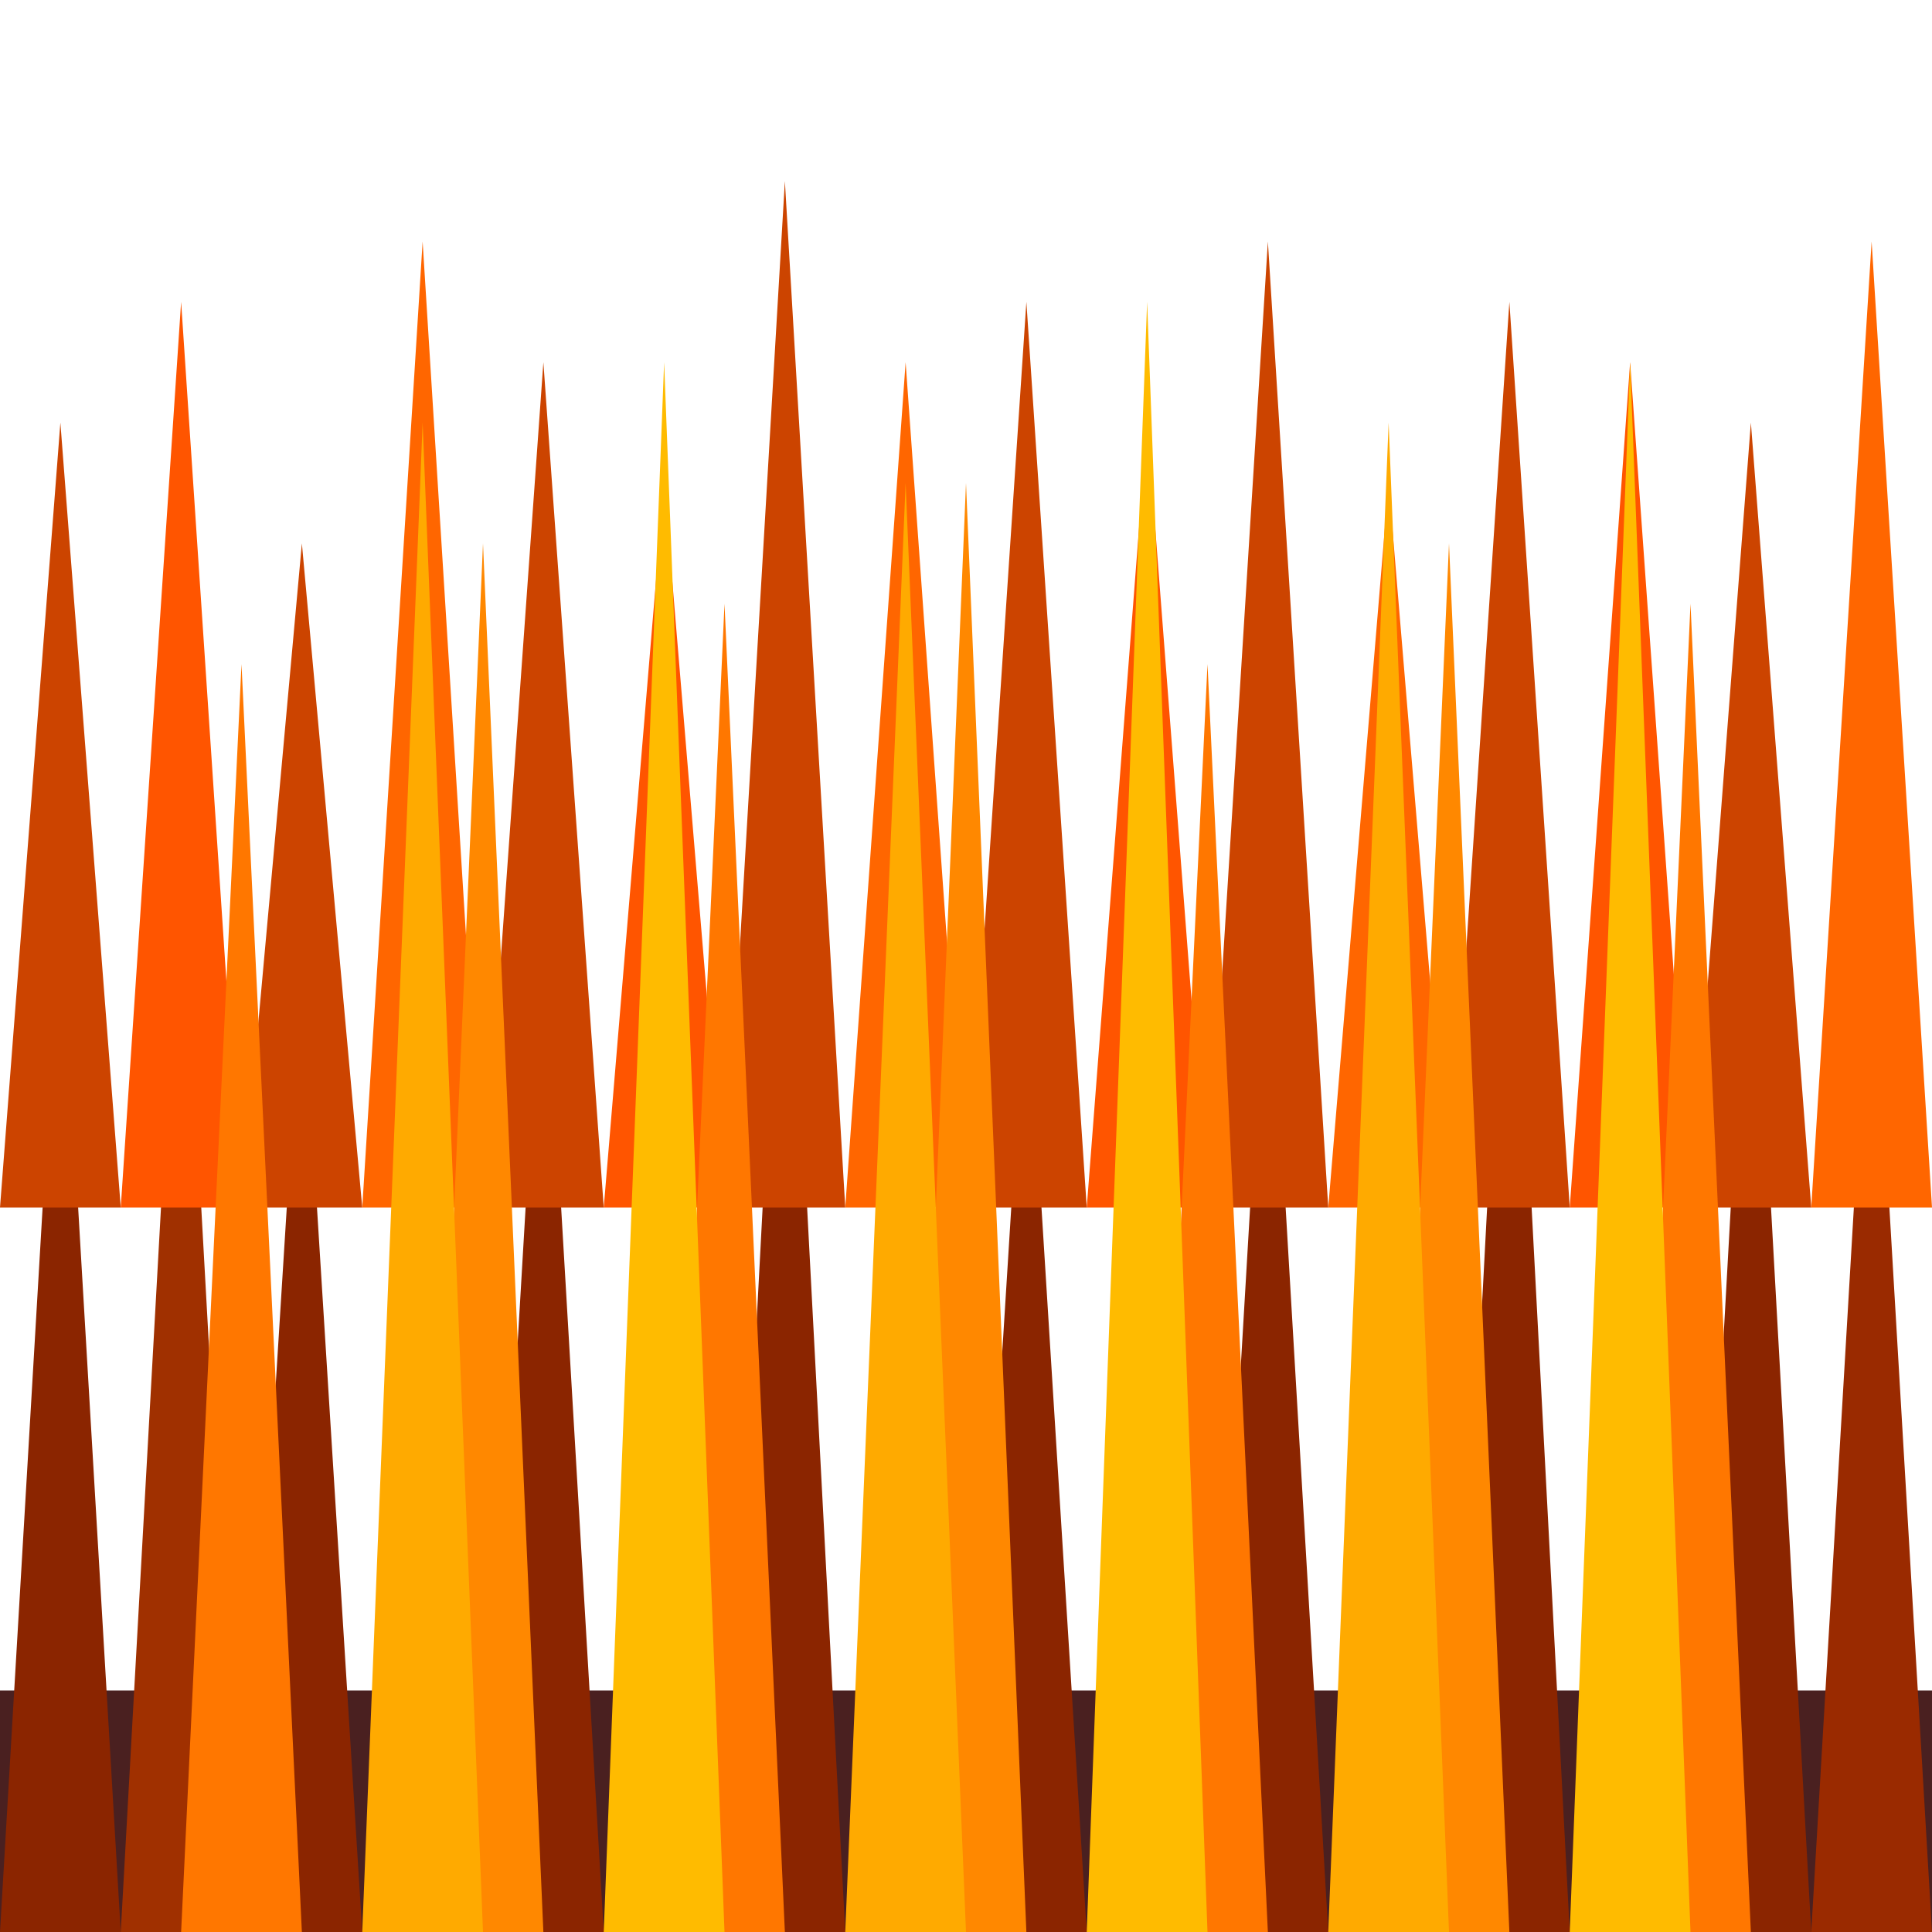
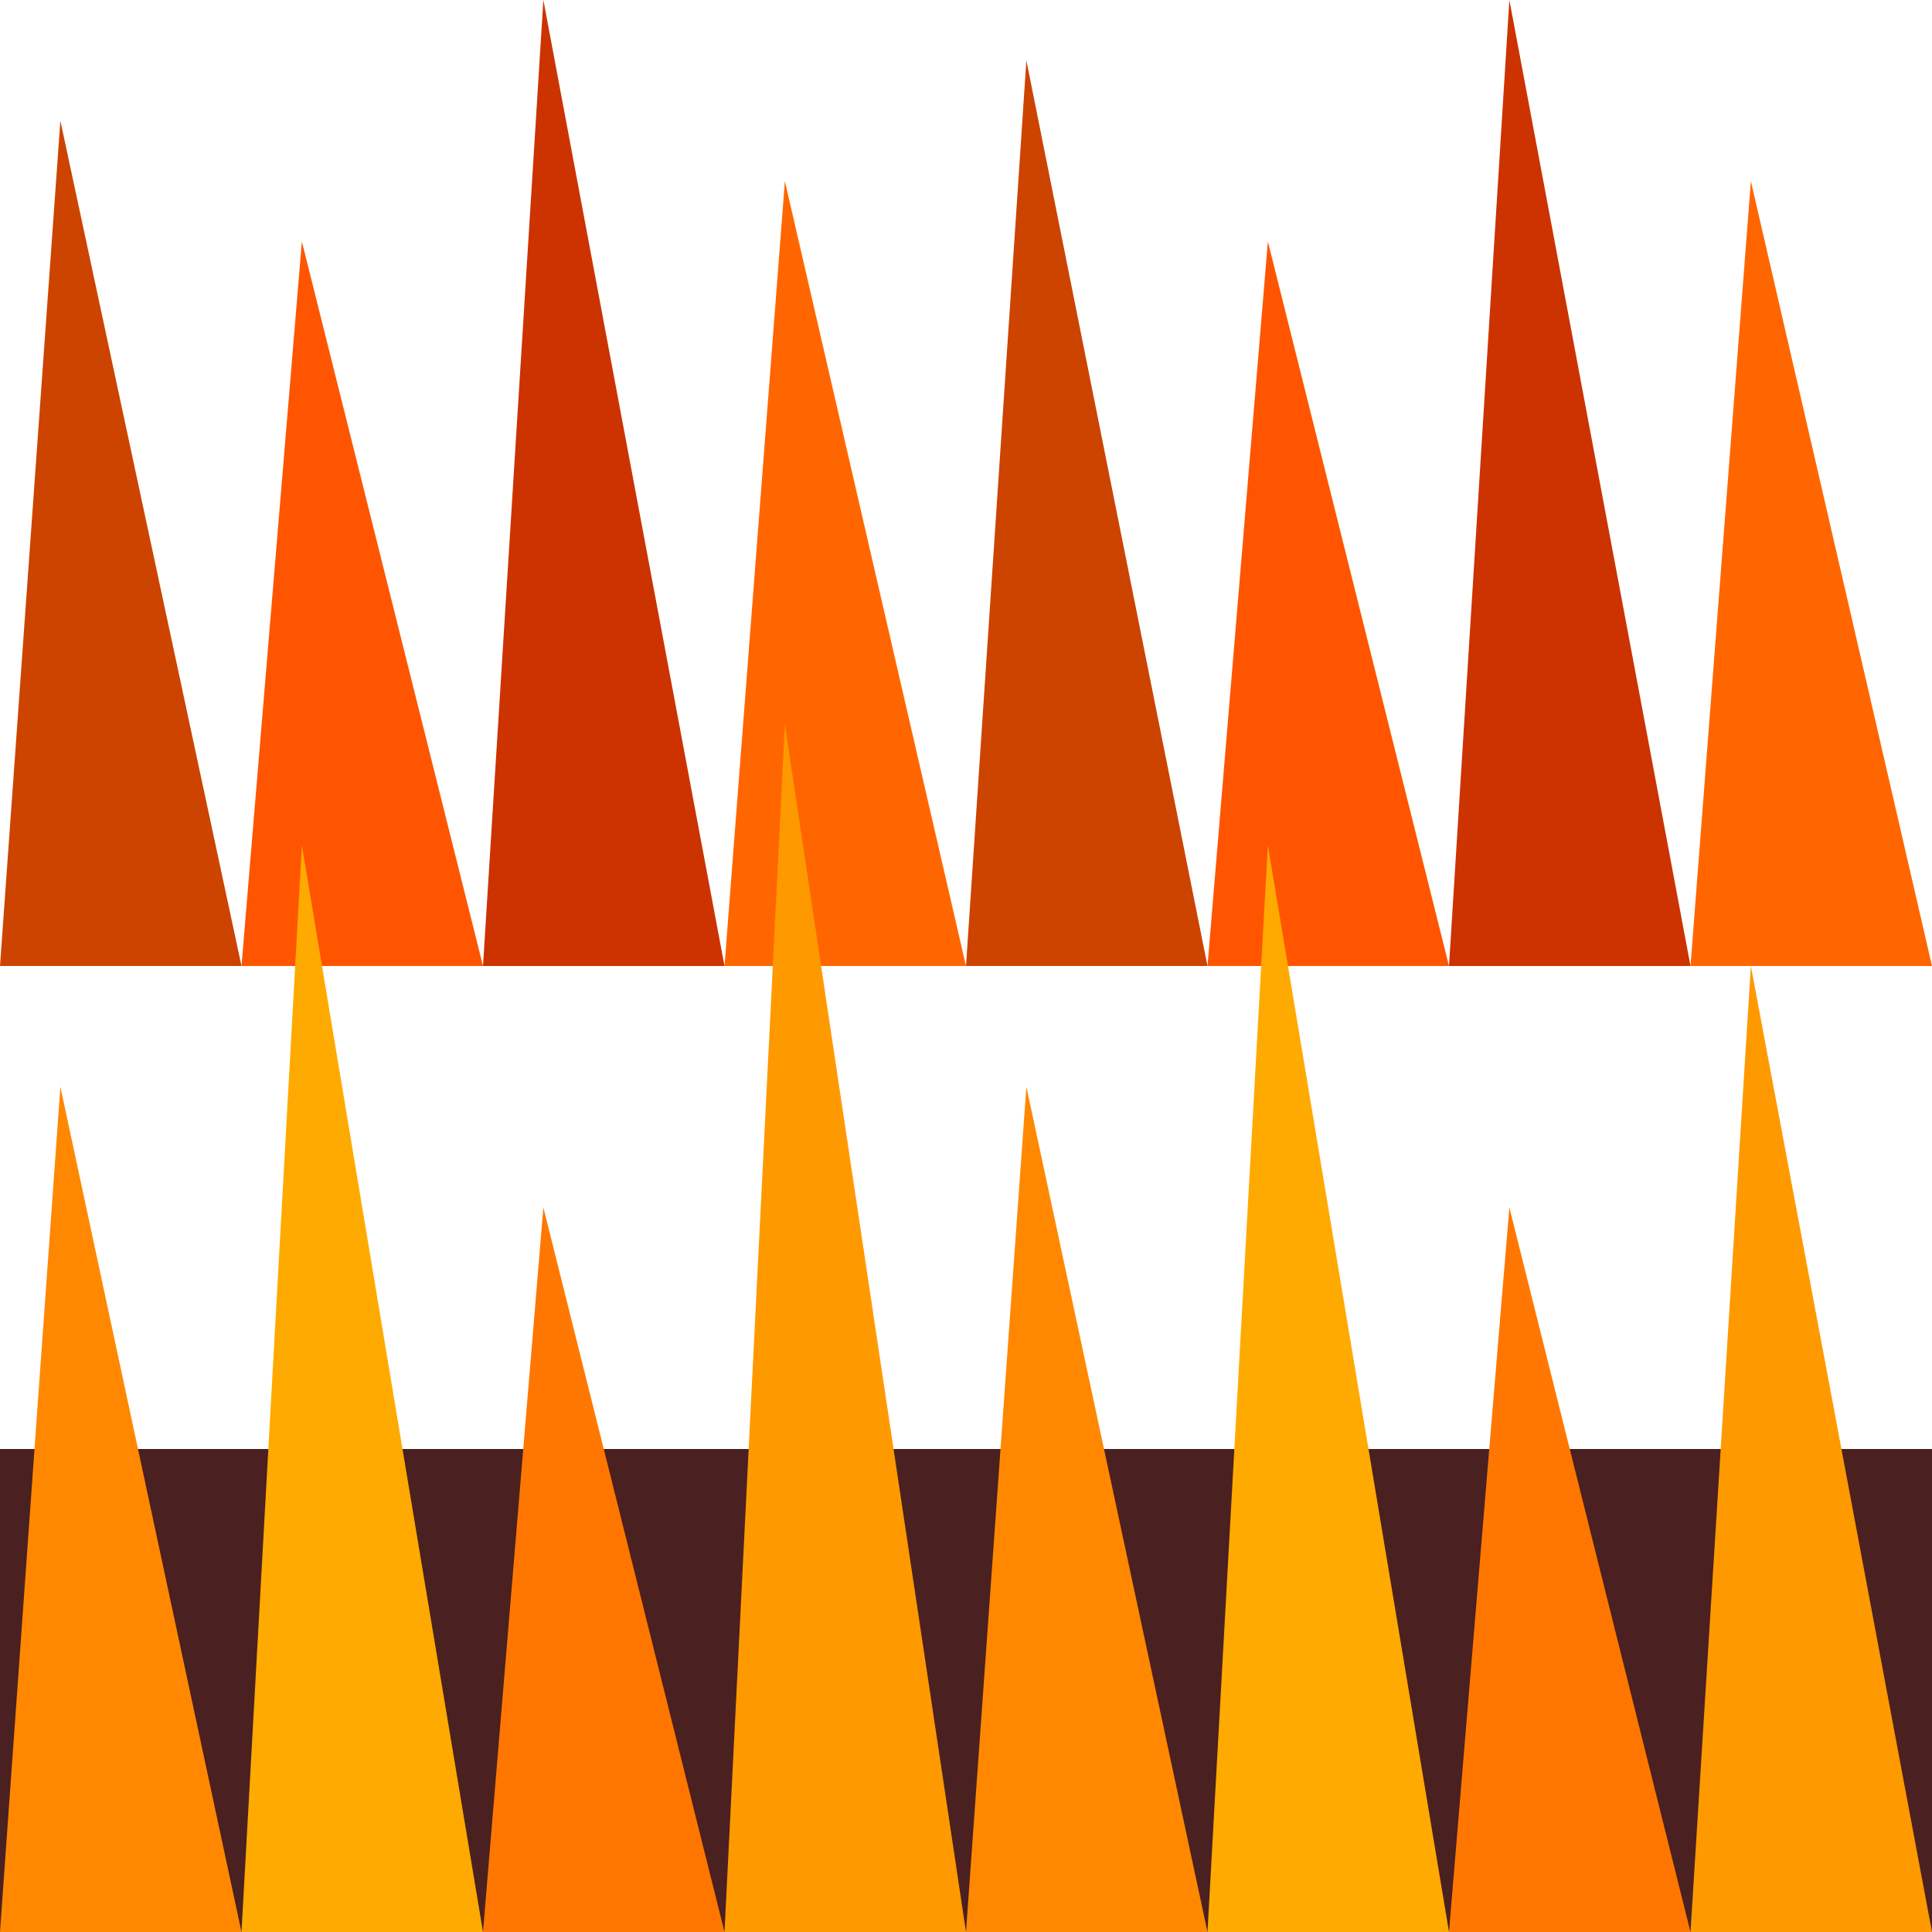
<svg xmlns="http://www.w3.org/2000/svg" width="32" height="32" viewBox="0 0 32 32">
-   <rect x="0" y="28" width="32" height="4" fill="#4a2020" />
-   <polygon points="0,32 2,32 1,15" fill="#8b2500" />
-   <polygon points="2,32 4,32 3,14" fill="#a03000" />
-   <polygon points="4,32 6,32 5,16" fill="#8b2500" />
-   <polygon points="6,32 8,32 7,12" fill="#9a2a00" />
-   <polygon points="8,32 10,32 9,15" fill="#8b2500" />
-   <polygon points="10,32 12,32 11,14" fill="#a03000" />
-   <polygon points="12,32 14,32 13,13" fill="#8b2500" />
-   <polygon points="14,32 16,32 15,15" fill="#9a2a00" />
-   <polygon points="16,32 18,32 17,16" fill="#8b2500" />
-   <polygon points="18,32 20,32 19,12" fill="#a03000" />
-   <polygon points="20,32 22,32 21,15" fill="#8b2500" />
-   <polygon points="22,32 24,32 23,14" fill="#9a2a00" />
-   <polygon points="24,32 26,32 25,13" fill="#8b2500" />
-   <polygon points="26,32 28,32 27,16" fill="#a03000" />
-   <polygon points="28,32 30,32 29,14" fill="#8b2500" />
-   <polygon points="30,32 32,32 31,15" fill="#9a2a00" />
-   <polygon points="0,20 2,20 1,7" fill="#cc4400" />
-   <polygon points="2,20 4,20 3,5" fill="#ff5500" />
-   <polygon points="4,20 6,20 5,9" fill="#cc4400" />
-   <polygon points="6,20 8,20 7,4" fill="#ff6600" />
-   <polygon points="8,20 10,20 9,6" fill="#cc4400" />
-   <polygon points="10,20 12,20 11,8" fill="#ff5500" />
-   <polygon points="12,20 14,20 13,3" fill="#cc4400" />
-   <polygon points="14,20 16,20 15,6" fill="#ff6600" />
-   <polygon points="16,20 18,20 17,5" fill="#cc4400" />
-   <polygon points="18,20 20,20 19,7" fill="#ff5500" />
-   <polygon points="20,20 22,20 21,4" fill="#cc4400" />
-   <polygon points="22,20 24,20 23,8" fill="#ff6600" />
-   <polygon points="24,20 26,20 25,5" fill="#cc4400" />
-   <polygon points="26,20 28,20 27,6" fill="#ff5500" />
-   <polygon points="28,20 30,20 29,7" fill="#cc4400" />
-   <polygon points="30,20 32,20 31,4" fill="#ff6600" />
-   <polygon points="3,32 5,32 4,11" fill="#ff7700" />
-   <polygon points="7,32 9,32 8,9" fill="#ff8800" />
-   <polygon points="11,32 13,32 12,10" fill="#ff7700" />
-   <polygon points="15,32 17,32 16,8" fill="#ff8800" />
-   <polygon points="19,32 21,32 20,11" fill="#ff7700" />
-   <polygon points="23,32 25,32 24,9" fill="#ff8800" />
-   <polygon points="27,32 29,32 28,10" fill="#ff7700" />
-   <polygon points="6,32 8,32 7,7" fill="#ffaa00" />
-   <polygon points="10,32 12,32 11,6" fill="#ffbb00" />
-   <polygon points="14,32 16,32 15,8" fill="#ffaa00" />
-   <polygon points="18,32 20,32 19,5" fill="#ffbb00" />
-   <polygon points="22,32 24,32 23,7" fill="#ffaa00" />
-   <polygon points="26,32 28,32 27,6" fill="#ffbb00" />
+   <rect x="0" y="24" width="32" height="8" fill="#4a2020" />
+   <polygon points="0,16 4,16 1,2" fill="#cc4400" />
+   <polygon points="4,16 8,16 5,4" fill="#ff5500" />
+   <polygon points="8,16 12,16 9,0" fill="#cc3300" />
+   <polygon points="12,16 16,16 13,3" fill="#ff6600" />
+   <polygon points="16,16 20,16 17,1" fill="#cc4400" />
+   <polygon points="20,16 24,16 21,4" fill="#ff5500" />
+   <polygon points="24,16 28,16 25,0" fill="#cc3300" />
+   <polygon points="28,16 32,16 29,3" fill="#ff6600" />
+   <polygon points="0,32 4,32 1,18" fill="#ff8800" />
+   <polygon points="4,32 8,32 5,14" fill="#ffaa00" />
+   <polygon points="8,32 12,32 9,20" fill="#ff7700" />
+   <polygon points="12,32 16,32 13,12" fill="#ff9900" />
+   <polygon points="16,32 20,32 17,18" fill="#ff8800" />
+   <polygon points="20,32 24,32 21,14" fill="#ffaa00" />
+   <polygon points="24,32 28,32 25,20" fill="#ff7700" />
+   <polygon points="28,32 32,32 29,16" fill="#ff9900" />
</svg>
